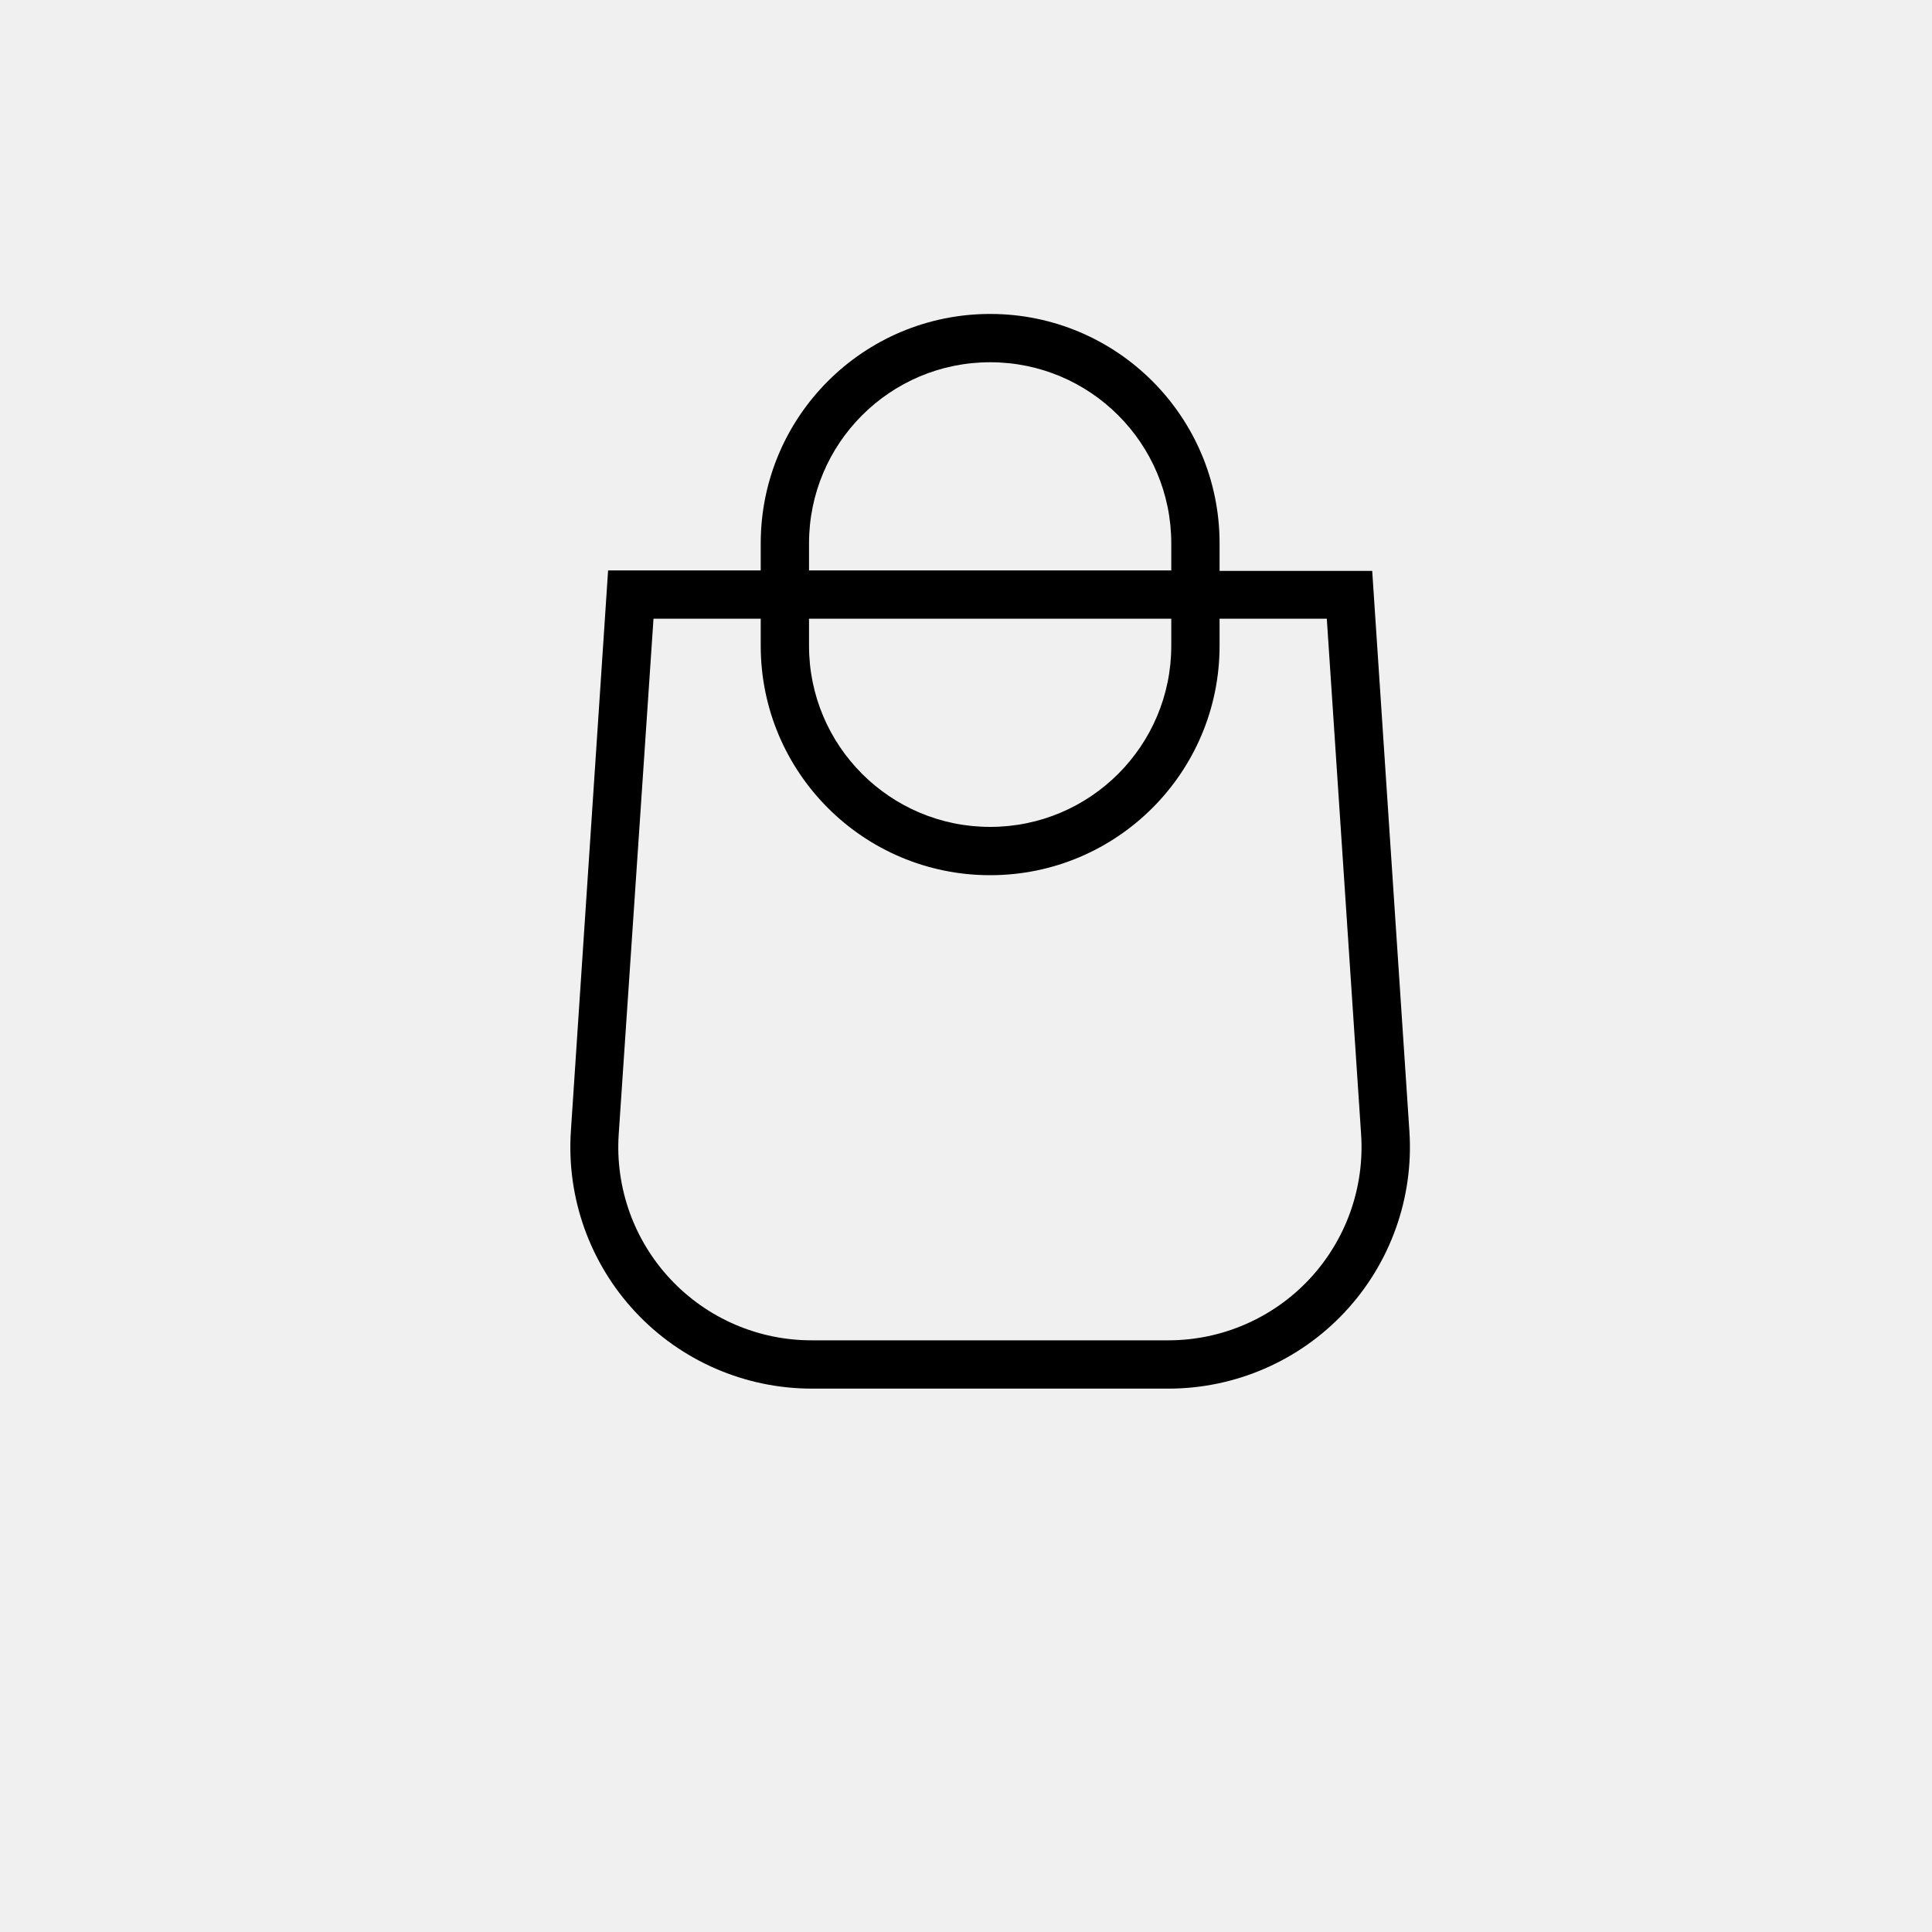
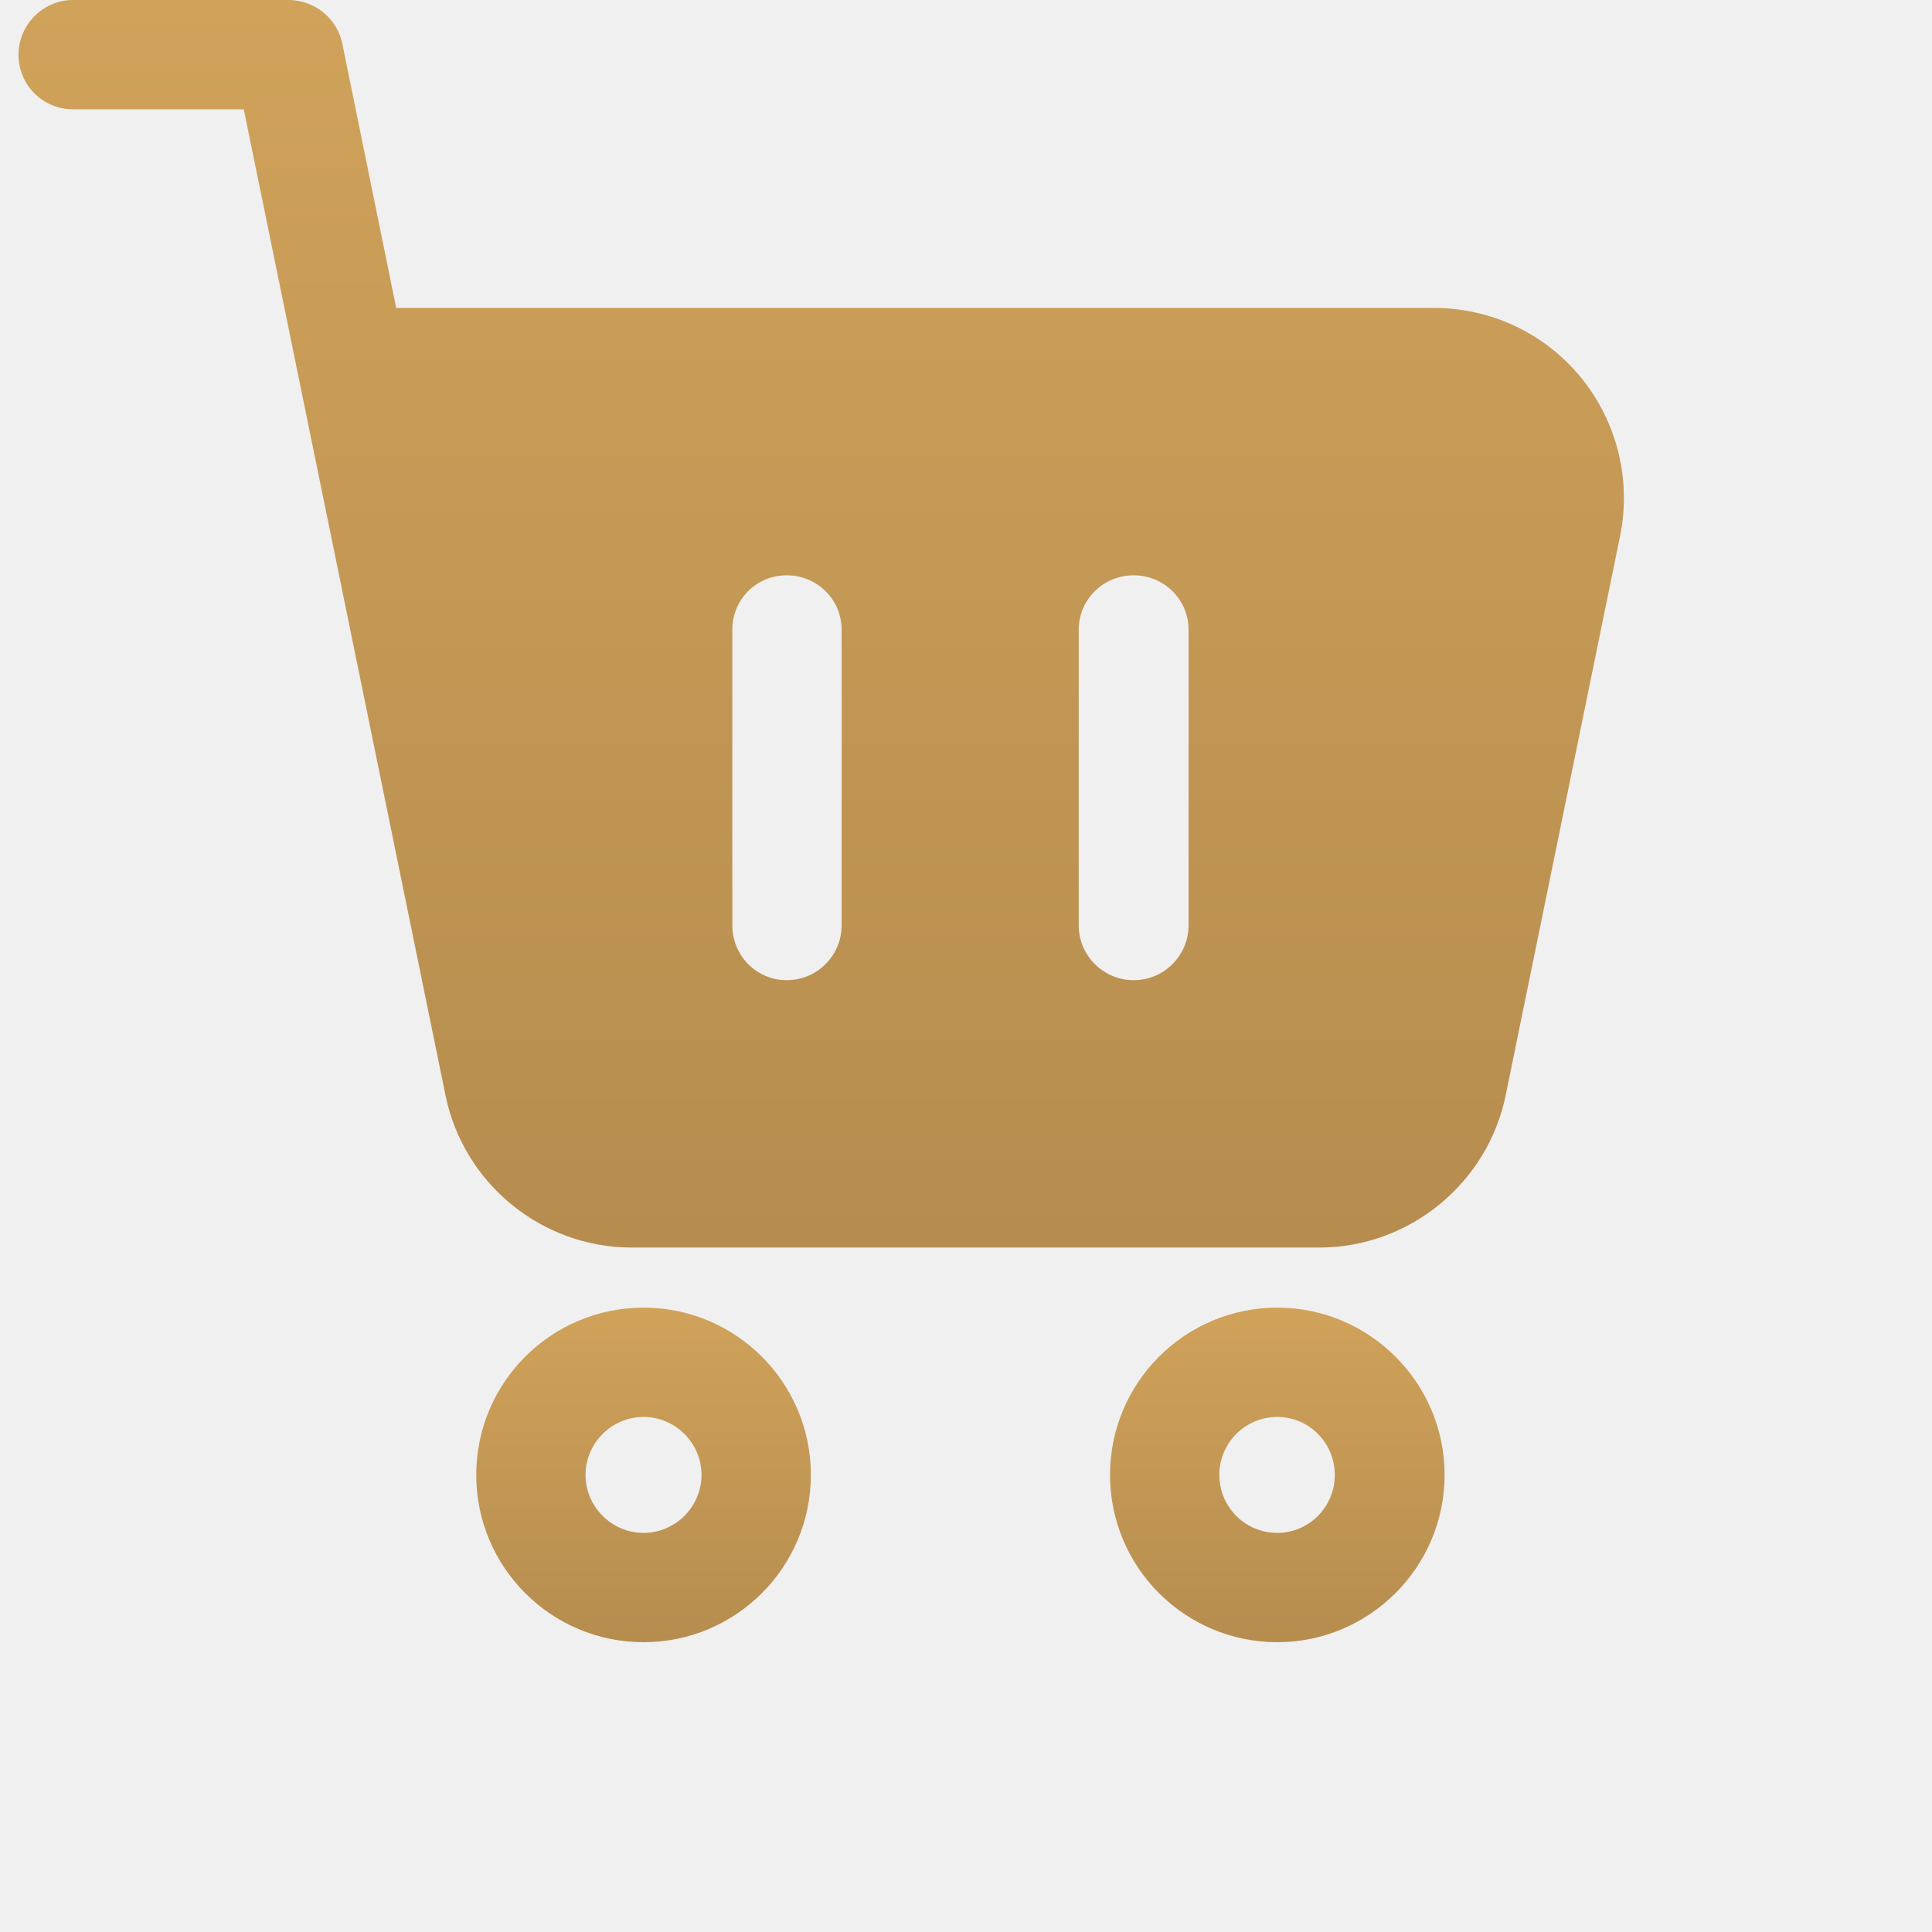
- <svg xmlns="http://www.w3.org/2000/svg" fill="none" class="icon icon-cart" viewBox="0 0 40 40">
-   <path fill="currentColor" fill-rule="evenodd" d="M20.5 6.5a4.75 4.75 0 0 0-4.75 4.75v.56h-3.16l-.77 11.6a5 5 0 0 0 4.99 5.34h7.38a5 5 0 0 0 4.99-5.33l-.77-11.6h-3.16v-.57A4.75 4.75 0 0 0 20.5 6.5m3.75 5.31v-.56a3.75 3.75 0 1 0-7.5 0v.56zm-7.5 1h7.5v.56a3.75 3.75 0 1 1-7.5 0zm-1 0v.56a4.75 4.75 0 1 0 9.5 0v-.56h2.22l.71 10.67a4 4 0 0 1-3.99 4.27h-7.38a4 4 0 0 1-4-4.27l.72-10.67z" />
+ <svg xmlns="http://www.w3.org/2000/svg" width="34" height="34" class="icon icon-cart" viewBox="0 0 40 40" fill="none">
+   <g clip-path="url(#clip0_27_217)">
+     <path d="M9.86 30.536C9.86 32.449 11.411 34 13.324 34C15.236 34 16.788 32.449 16.788 30.536C16.788 28.624 15.236 27.073 13.324 27.073C11.411 27.073 9.86 28.624 9.86 30.536ZM14.524 30.536C14.524 31.195 13.982 31.737 13.324 31.737C12.665 31.737 12.123 31.195 12.123 30.536C12.123 29.878 12.665 29.336 13.324 29.336C13.982 29.336 14.524 29.878 14.524 30.536Z" fill="url(#paint0_linear_27_217)" />
+     <path d="M22.982 30.536C22.982 32.449 24.533 34 26.446 34C28.348 34 29.909 32.449 29.909 30.536C29.909 28.624 28.348 27.073 26.446 27.073C24.533 27.073 22.982 28.624 22.982 30.536ZM27.636 30.536C27.636 31.195 27.104 31.737 26.446 31.737C25.776 31.737 25.245 31.195 25.245 30.536C25.245 29.878 25.776 29.336 26.446 29.336C27.104 29.336 27.636 29.878 27.636 30.536Z" fill="url(#paint1_linear_27_217)" />
+     <path d="M1.509 2.263H5.047L9.223 22.674C9.594 24.501 11.209 25.829 13.079 25.829H27.317C29.176 25.829 30.802 24.501 31.174 22.674L33.543 11.092C33.777 9.934 33.479 8.734 32.736 7.82C31.981 6.896 30.866 6.375 29.676 6.375H8.203L7.087 0.903C6.981 0.382 6.513 0 5.971 0H1.509C0.893 0 0.383 0.51 0.383 1.137C0.383 1.764 0.893 2.263 1.509 2.263ZM15.162 19.157V13.037C15.162 12.41 15.661 11.911 16.288 11.911C16.915 11.911 17.425 12.41 17.425 13.037V19.157C17.425 19.784 16.915 20.294 16.288 20.294C15.661 20.294 15.162 19.784 15.162 19.157ZM24.608 19.157C24.608 19.784 24.098 20.294 23.471 20.294C22.844 20.294 22.334 19.784 22.334 19.157V13.037C22.334 12.41 22.844 11.911 23.471 11.911C24.098 11.911 24.608 12.41 24.608 13.037V19.157Z" fill="url(#paint2_linear_27_217)" />
+   </g>
+   <defs>
+     <linearGradient id="paint0_linear_27_217" x1="13.324" y1="27.073" x2="13.324" y2="34" gradientUnits="userSpaceOnUse">
+       <stop stop-color="#D0A25A" />
+       <stop offset="1" stop-color="#B68D4F" />
+     </linearGradient>
+     <linearGradient id="paint1_linear_27_217" x1="26.446" y1="27.073" x2="26.446" y2="34" gradientUnits="userSpaceOnUse">
+       <stop stop-color="#D0A25A" />
+       <stop offset="1" stop-color="#B68D4F" />
+     </linearGradient>
+     <linearGradient id="paint2_linear_27_217" x1="17.002" y1="0" x2="17.002" y2="25.829" gradientUnits="userSpaceOnUse">
+       <stop stop-color="#D0A25A" />
+       <stop offset="1" stop-color="#B68D4F" />
+     </linearGradient>
+     <clipPath id="clip0_27_217">
+       <rect width="34" height="34" fill="white" />
+     </clipPath>
+   </defs>
</svg>
